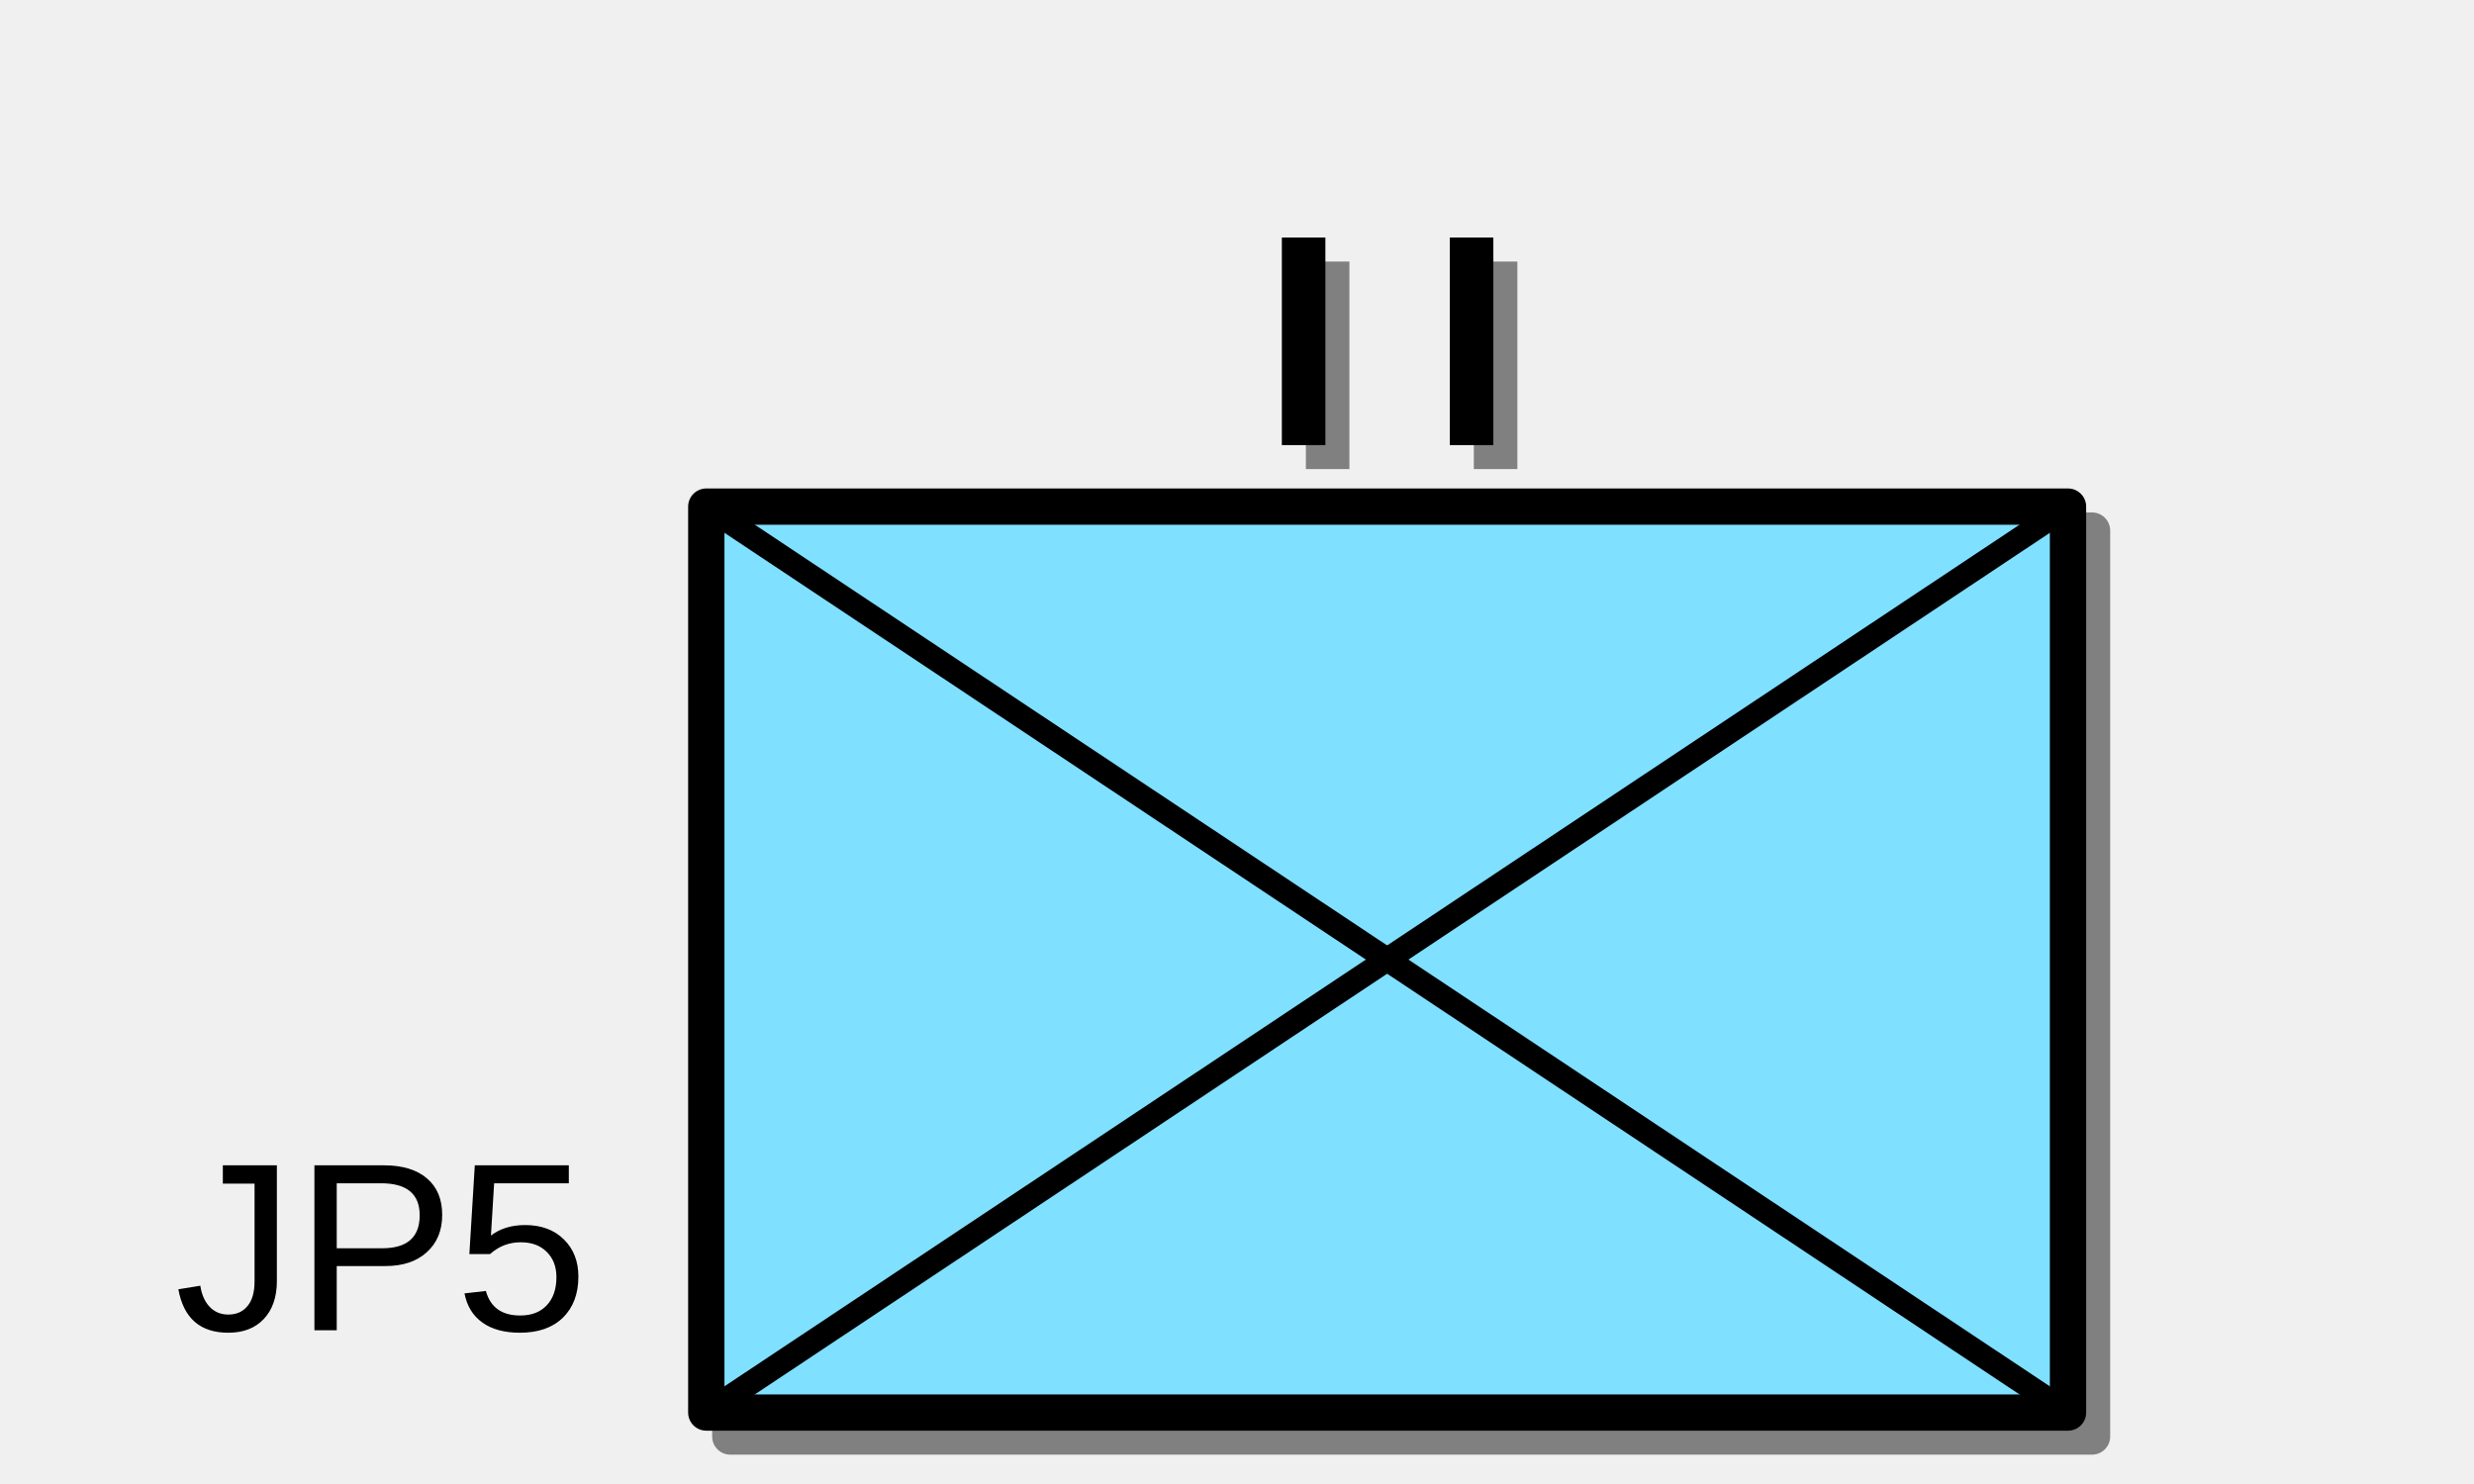
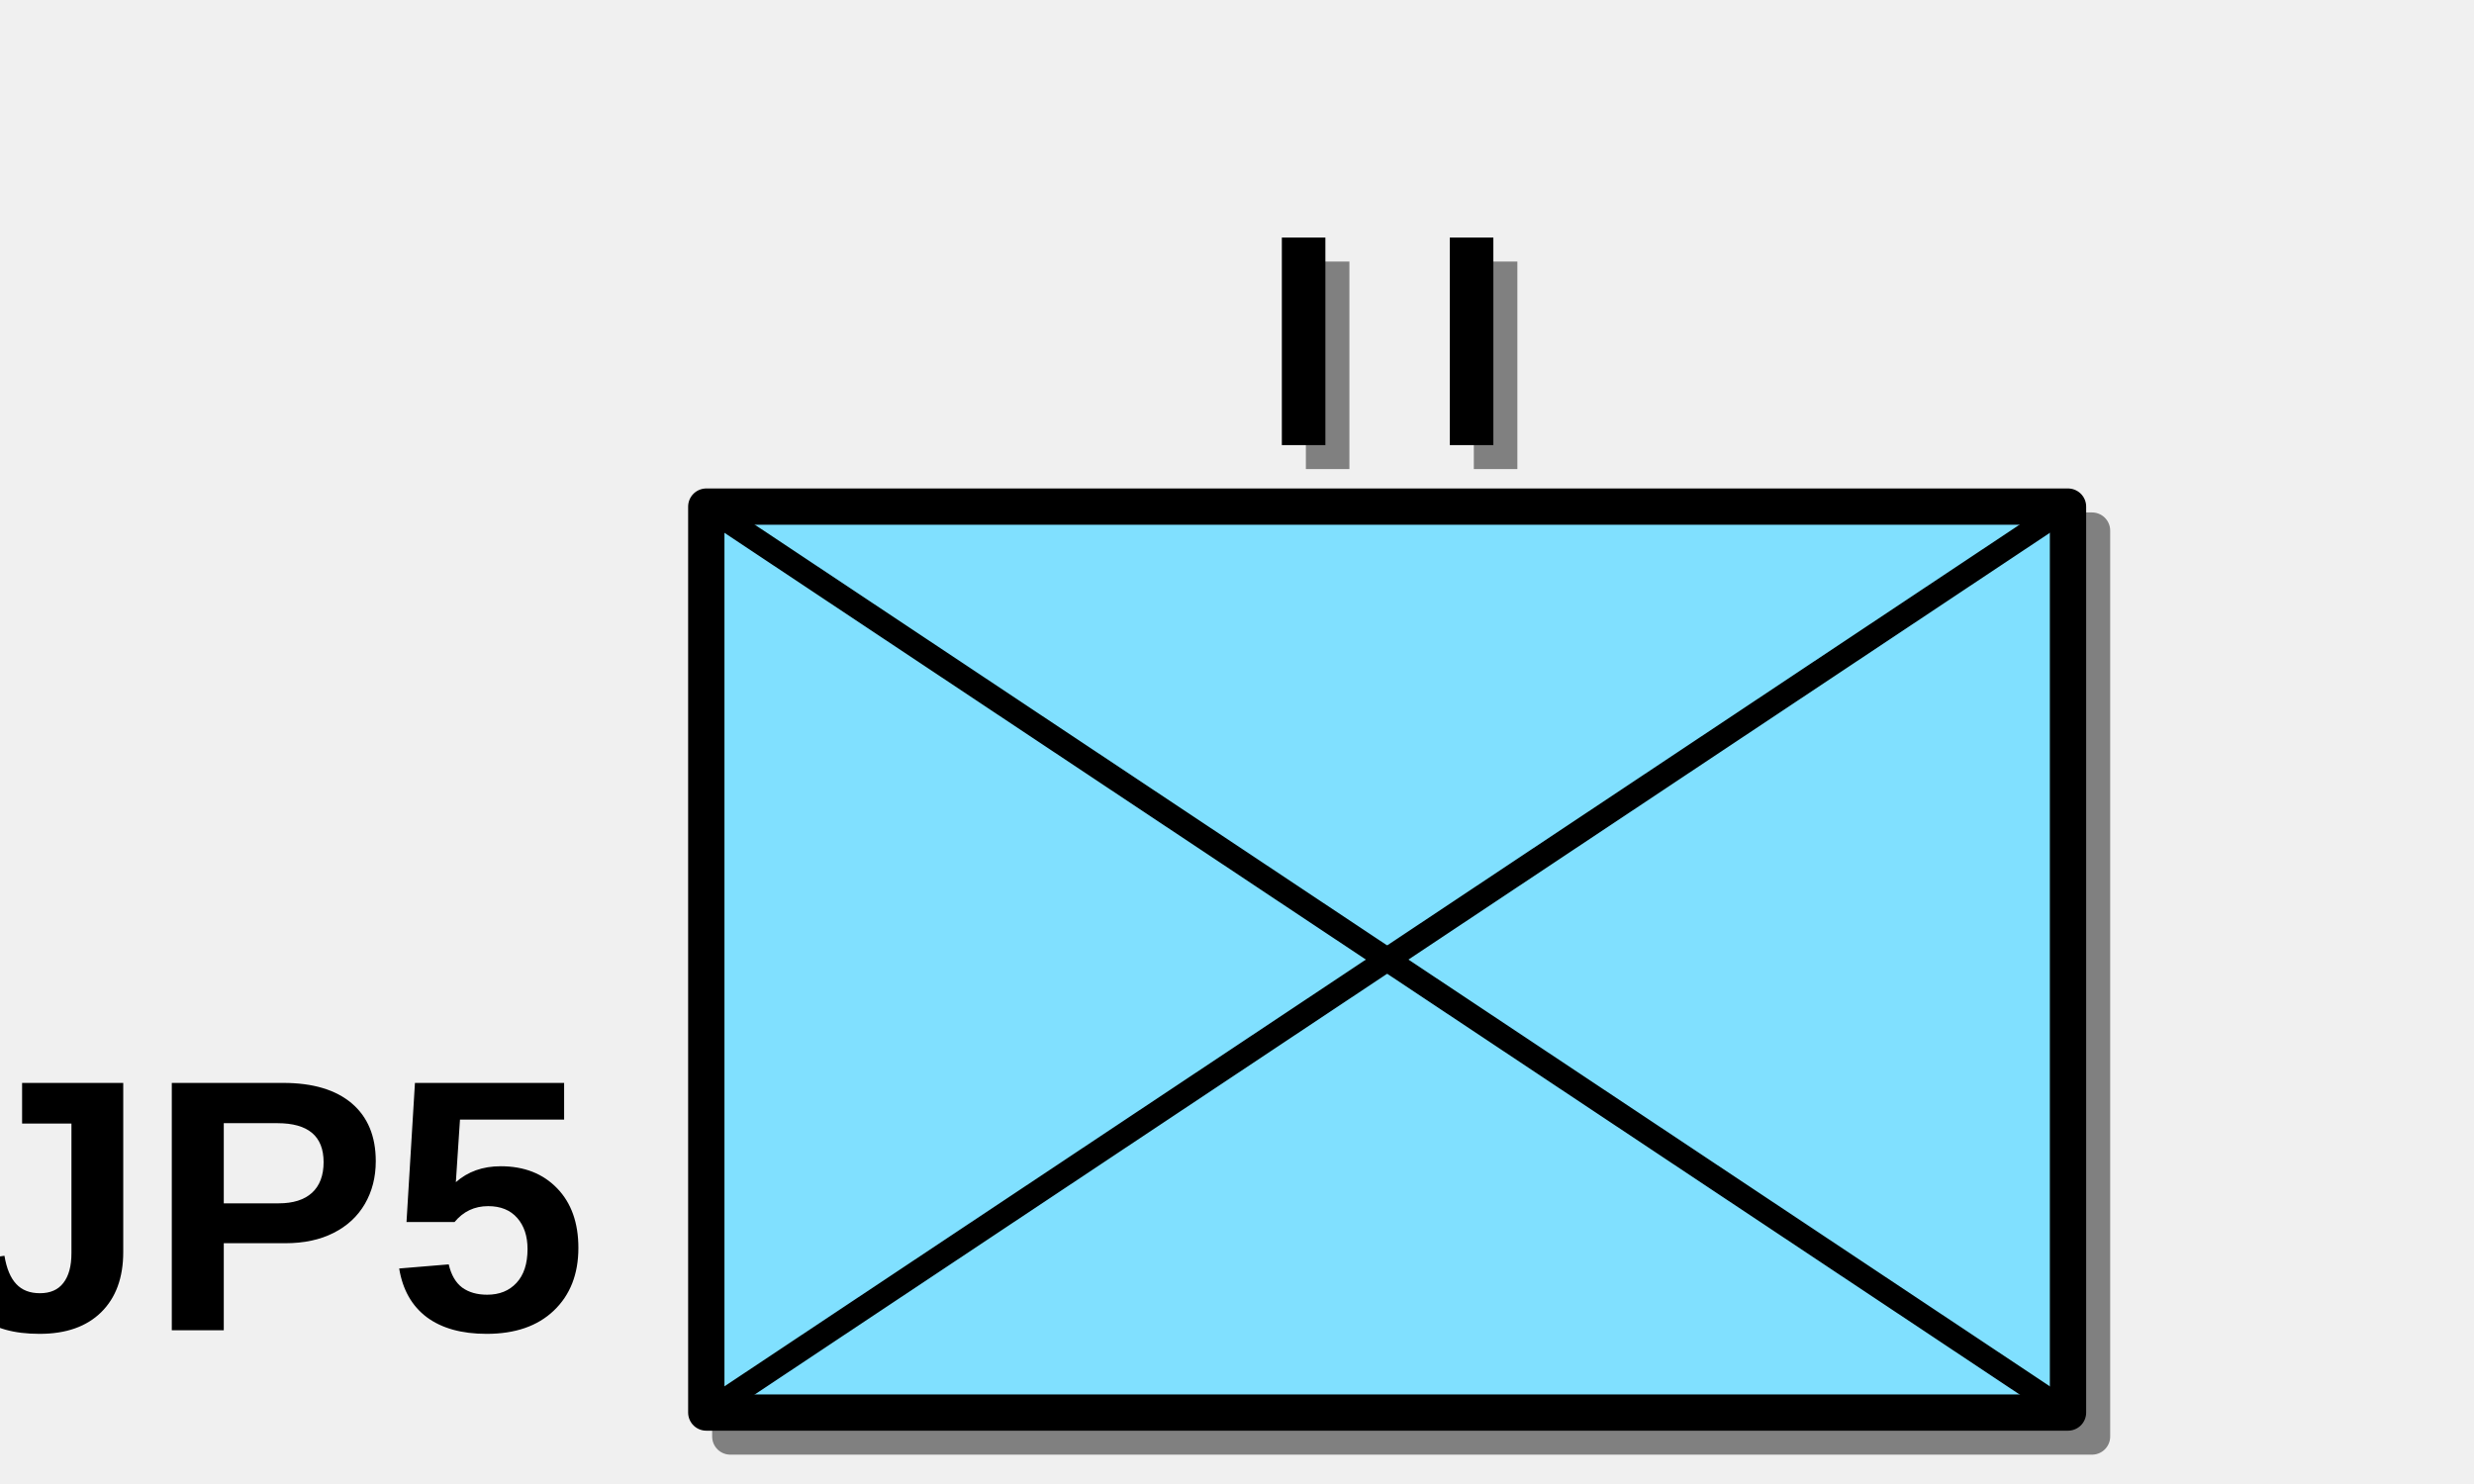
<svg xmlns="http://www.w3.org/2000/svg" xmlns:xlink="http://www.w3.org/1999/xlink" stroke-linecap="round" stroke-linejoin="round" fill-rule="evenodd" width="250.00" height="150.00" viewBox="0 0 5000 3000">
  <defs>
    <style type="text/css">
      .ss0 {fill:gray;stroke:gray;stroke-width:40;}
      .ps0 {fill:none;stroke:gray;stroke-width:26;}
      .ss1 {fill:rgb(128,224,255);stroke:black;stroke-width:40;}
      .ps1 {fill:none;stroke:black;stroke-width:26;}
      .ts0 {font-family:Arial;font-size:2517px;font-weight:bold;fill:gray;text-anchor:middle;}
      .ts1 {font-family:Arial;font-size:2517px;font-weight:bold;fill:black;text-anchor:middle;}
-       .ts2 {font-family:Arial;font-size:20px;fill:black;text-anchor:end;}
-       .ts3 {font-family:Arial;font-size:20px;fill:black;}
+       .ts2 {font-family:Arial;font-size:30px;font-weight:bold;fill:black;text-anchor:end;}
+       .ts3 {font-family:Arial;font-size:30px;font-weight:bold;fill:black;}
    </style>
    <mask id="cr0" maskUnits="userSpaceOnUse" x="0" y="0" width="5000" height="3000" fill-rule="nonzero">
      <use xlink:href="#cp0" fill="white" />
    </mask>
    <mask id="cr1" maskUnits="userSpaceOnUse" x="0" y="0" width="5000" height="3000" fill-rule="nonzero">
      <use xlink:href="#cp1" fill="white" />
    </mask>
    <polygon id="cp0" points="1476,1066 4219,1066 4219,2907 1476,2907" shape-rendering="crispEdges" />
    <polygon id="cp1" points="1427,1018 4170,1018 4170,2859 1427,2859" shape-rendering="crispEdges" />
  </defs>
  <g transform="matrix(1.8347 0 0 1.83147 1475.97 1072.56)">
    <rect x="0" y="0" width="1500" height="1000" class="ss0" />
  </g>
  <g transform="matrix(0.242718 0 0 0.242276 1475.97 96.9106)">
    <text x="5673" y="3514" class="ts0">I I</text>
  </g>
  <g mask="url(#cr0)">
    <g transform="matrix(1.8347 0 0 1.83147 1475.97 1072.56)">
      <polyline points="0,0 1500,1000" class="ps0" />
      <polyline points="1500,0 0,1000" class="ps0" />
    </g>
  </g>
  <g transform="matrix(1.8347 0 0 1.83147 1427.43 1024.1)">
    <rect x="0" y="0" width="1500" height="1000" class="ss1" />
  </g>
  <g transform="matrix(0.242718 0 0 0.242276 1427.43 48.4553)">
    <text x="5673" y="3514" class="ts1">I I</text>
  </g>
  <g mask="url(#cr1)">
    <g transform="matrix(1.8347 0 0 1.83147 1427.43 1024.1)">
      <polyline points="0,0 1500,1000" class="ps1" />
      <polyline points="1500,0 0,1000" class="ps1" />
    </g>
  </g>
  <g transform="matrix(24.2718 0 0 24.2276 0 0)">
    <text x="49" y="111" class="ts2">JP5</text>
    <text x="182" y="111" class="ts3" />
  </g>
</svg>
